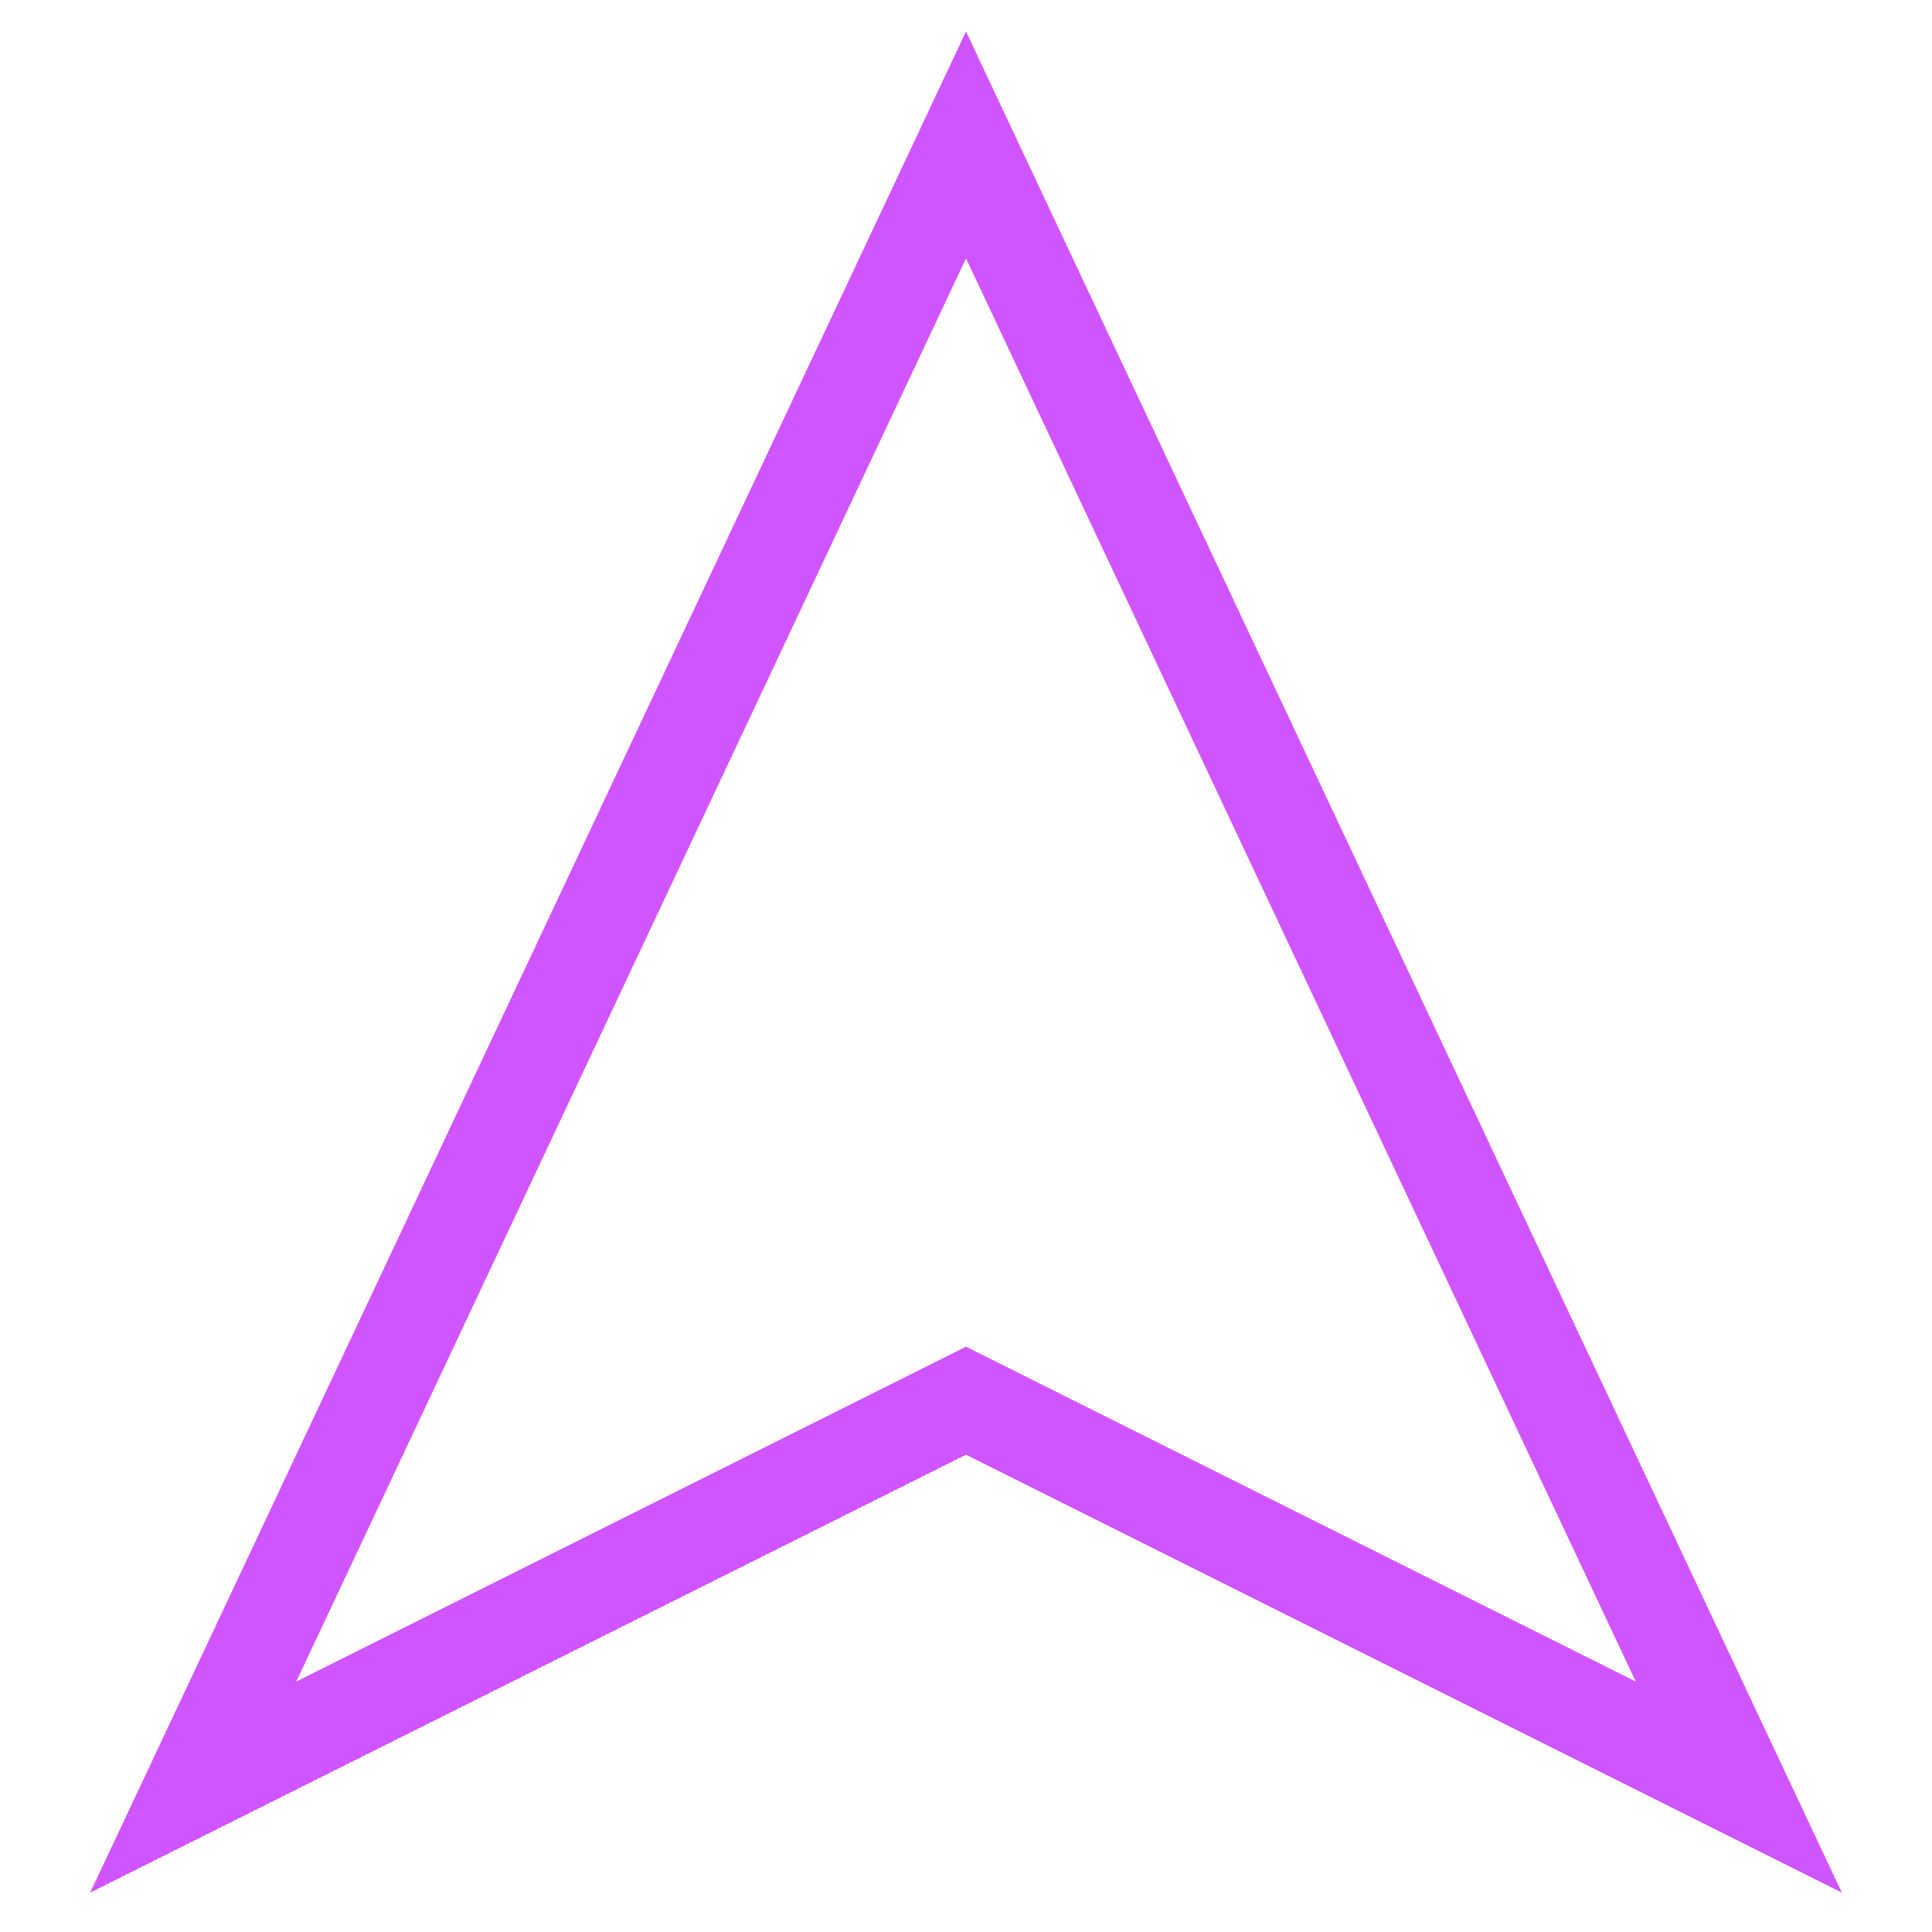
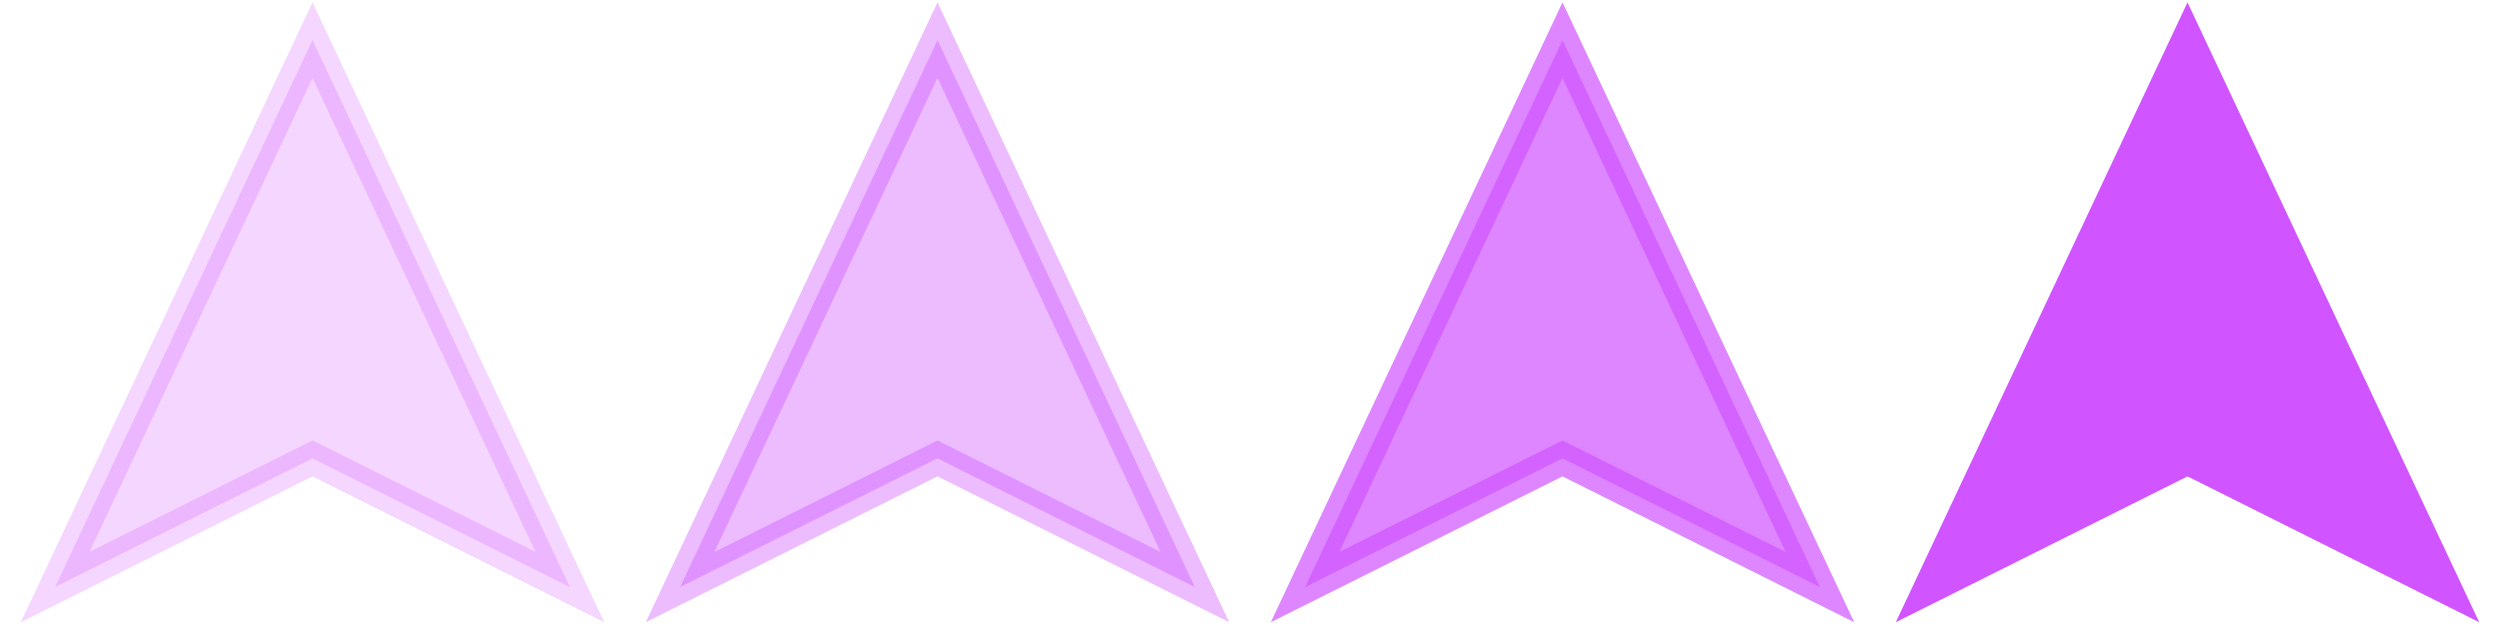
- <svg xmlns="http://www.w3.org/2000/svg" width="20" height="20" id="svg2" version="1.1">
+ <svg xmlns="http://www.w3.org/2000/svg" width="56" height="14" id="svg2" version="1.1">
  <defs id="defs4" />
-   <g id="layer1" transform="translate(0,-1032.362)">
-     <path style="fill:none;stroke:#d054ff;stroke-width:1px;stroke-linecap:butt;stroke-linejoin:miter;stroke-opacity:1" d="m 2,1050.862 8,-4 8,4 -8,-17 z" id="path2993" />
+   <g id="layer1" transform="translate(0,-1038.362)">
+     <path style="fill:#d054ff;fill-opacity:1;stroke:#d054ff;stroke-width:0.721px;stroke-linecap:butt;stroke-linejoin:miter;stroke-opacity:1" d="M 43.235,1051.512 49,1048.63 54.765,1051.512 49,1039.262 z" id="path2993" />
+     <path id="path2988" d="M 1.235,1051.512 7,1048.63 12.765,1051.512 7,1039.262 z" style="fill:#d054ff;fill-opacity:0.235;stroke:#d054ff;stroke-width:0.721px;stroke-linecap:butt;stroke-linejoin:miter;stroke-opacity:0.235" />
+     <path style="fill:#d054ff;fill-opacity:0.392;stroke:#d054ff;stroke-width:0.721px;stroke-linecap:butt;stroke-linejoin:miter;stroke-opacity:0.392" d="M 15.235,1051.512 21,1048.63 26.765,1051.512 21,1039.262 z" id="path2990" />
+     <path id="path2994" d="M 29.235,1051.512 35,1048.63 40.765,1051.512 35,1039.262 z" style="fill:#d054ff;fill-opacity:0.706;stroke:#d054ff;stroke-width:0.721px;stroke-linecap:butt;stroke-linejoin:miter;stroke-opacity:0.706" />
  </g>
</svg>
